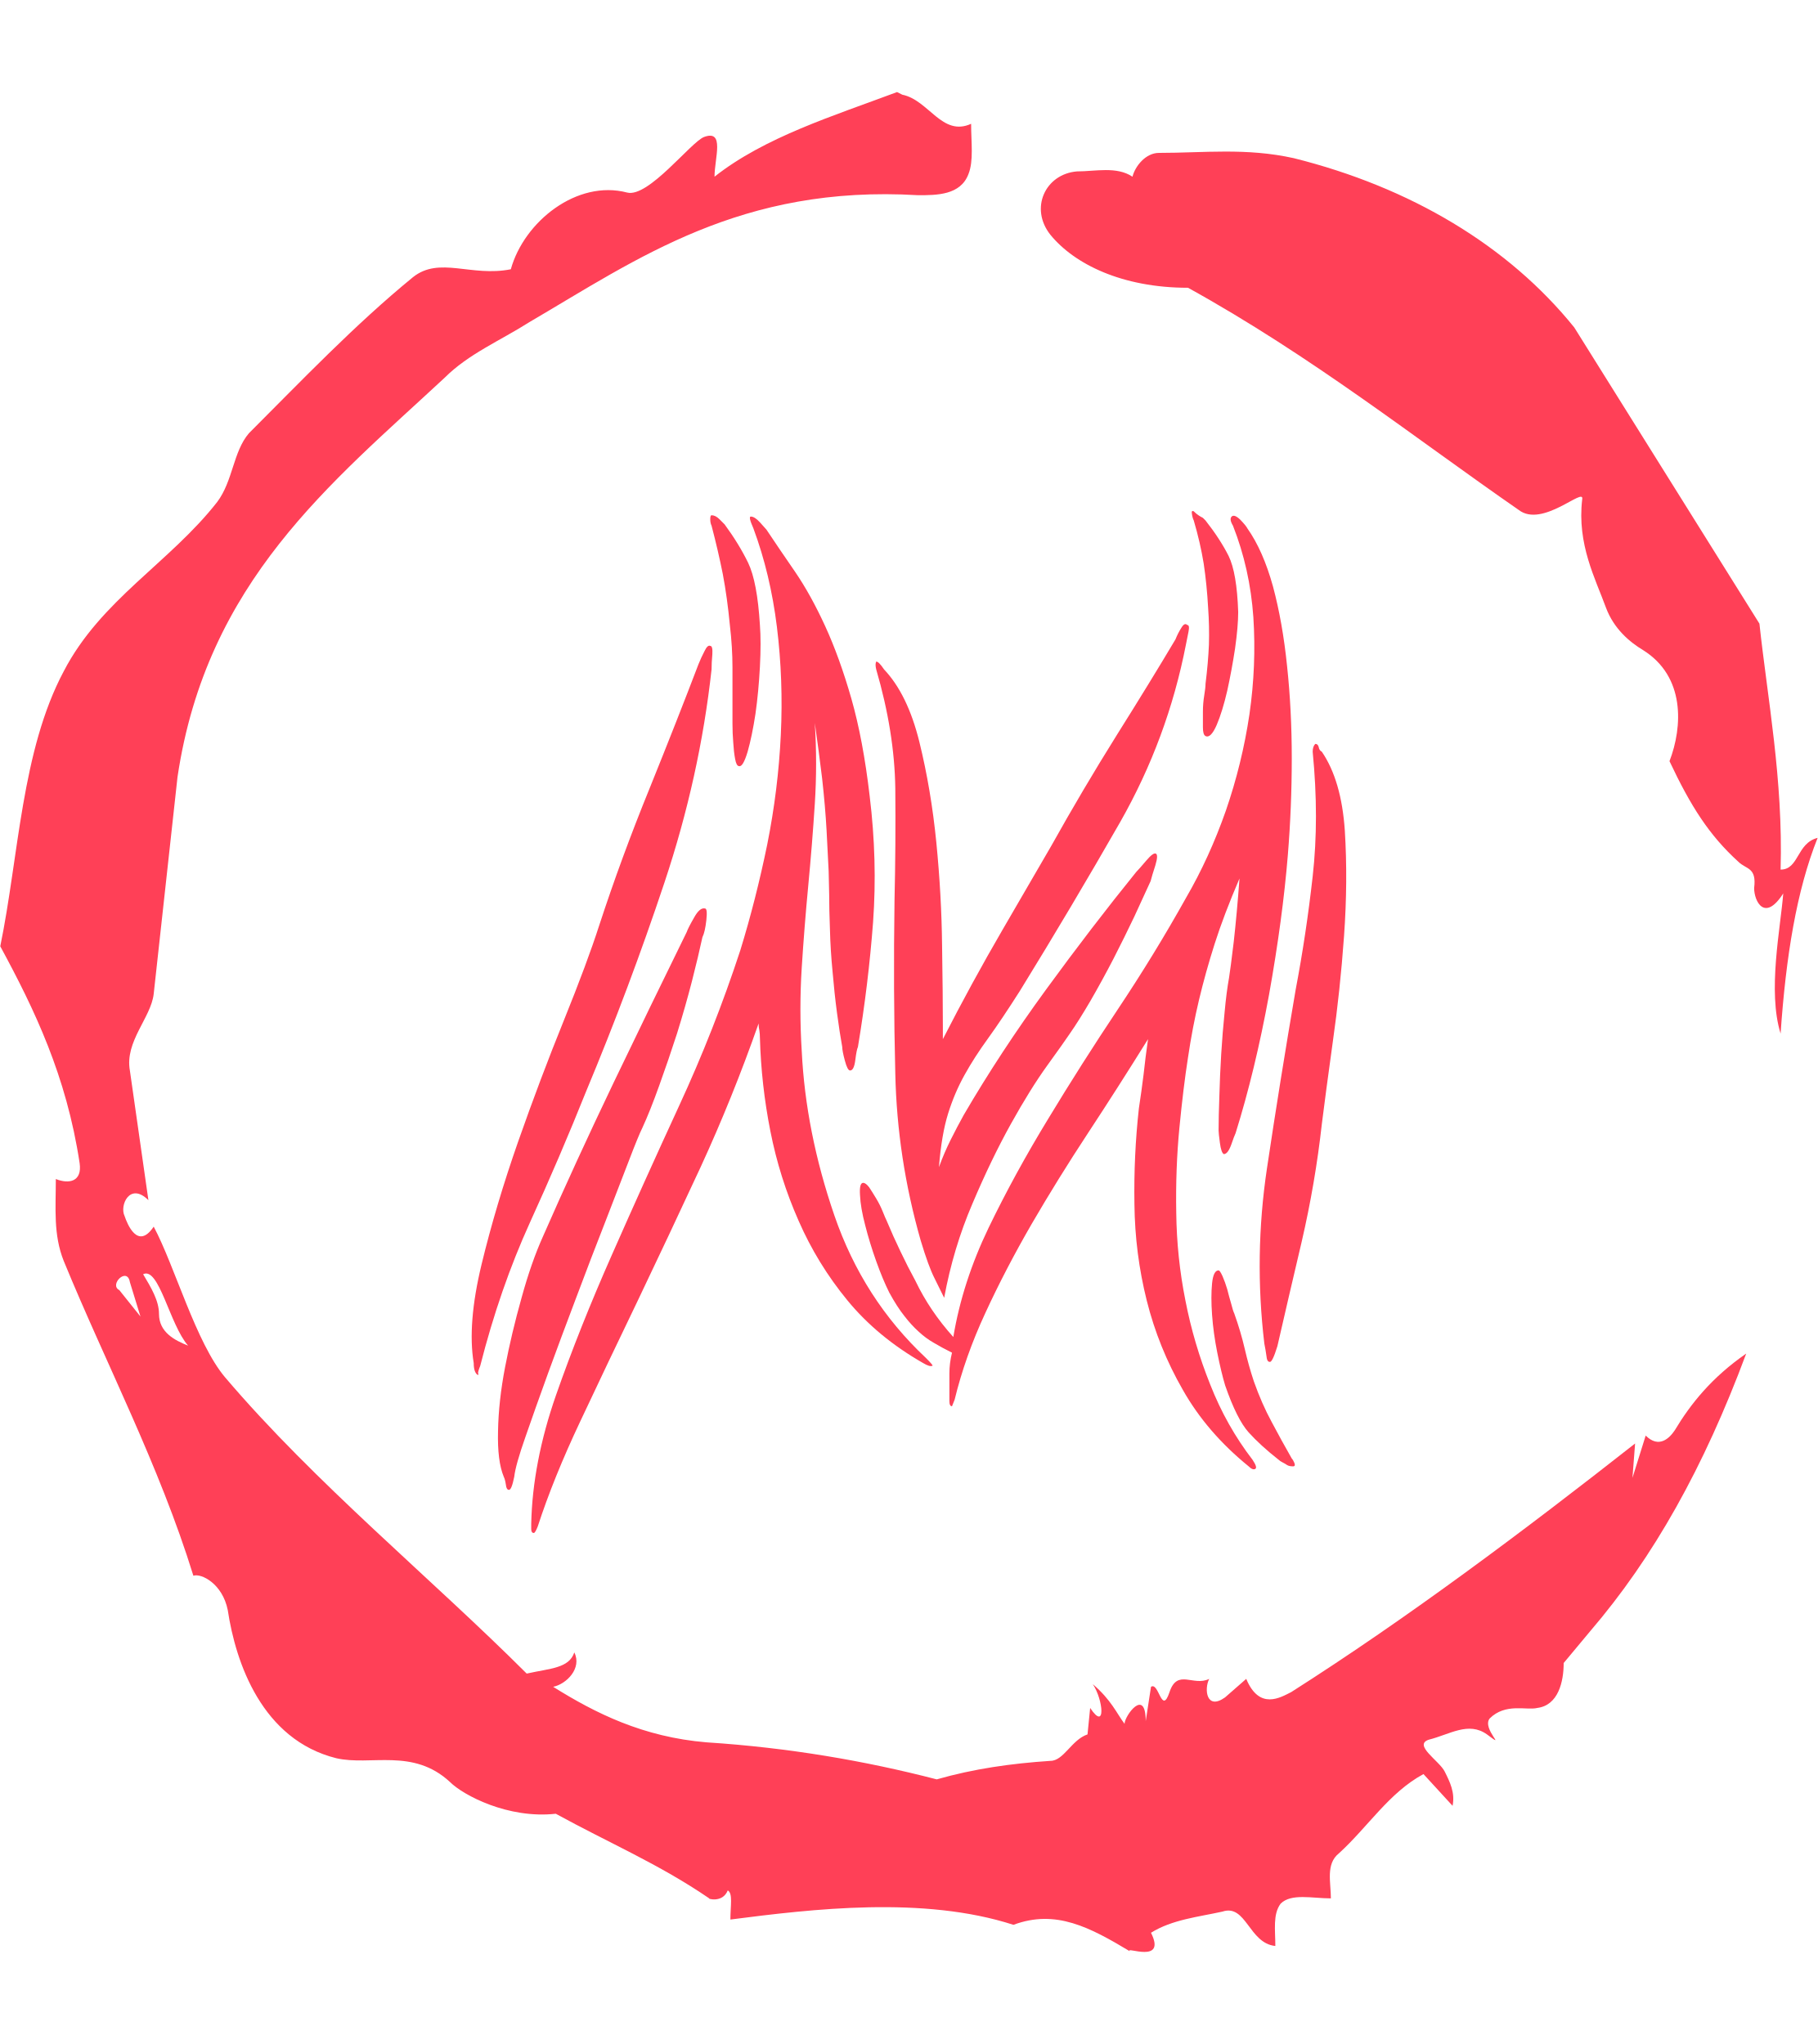
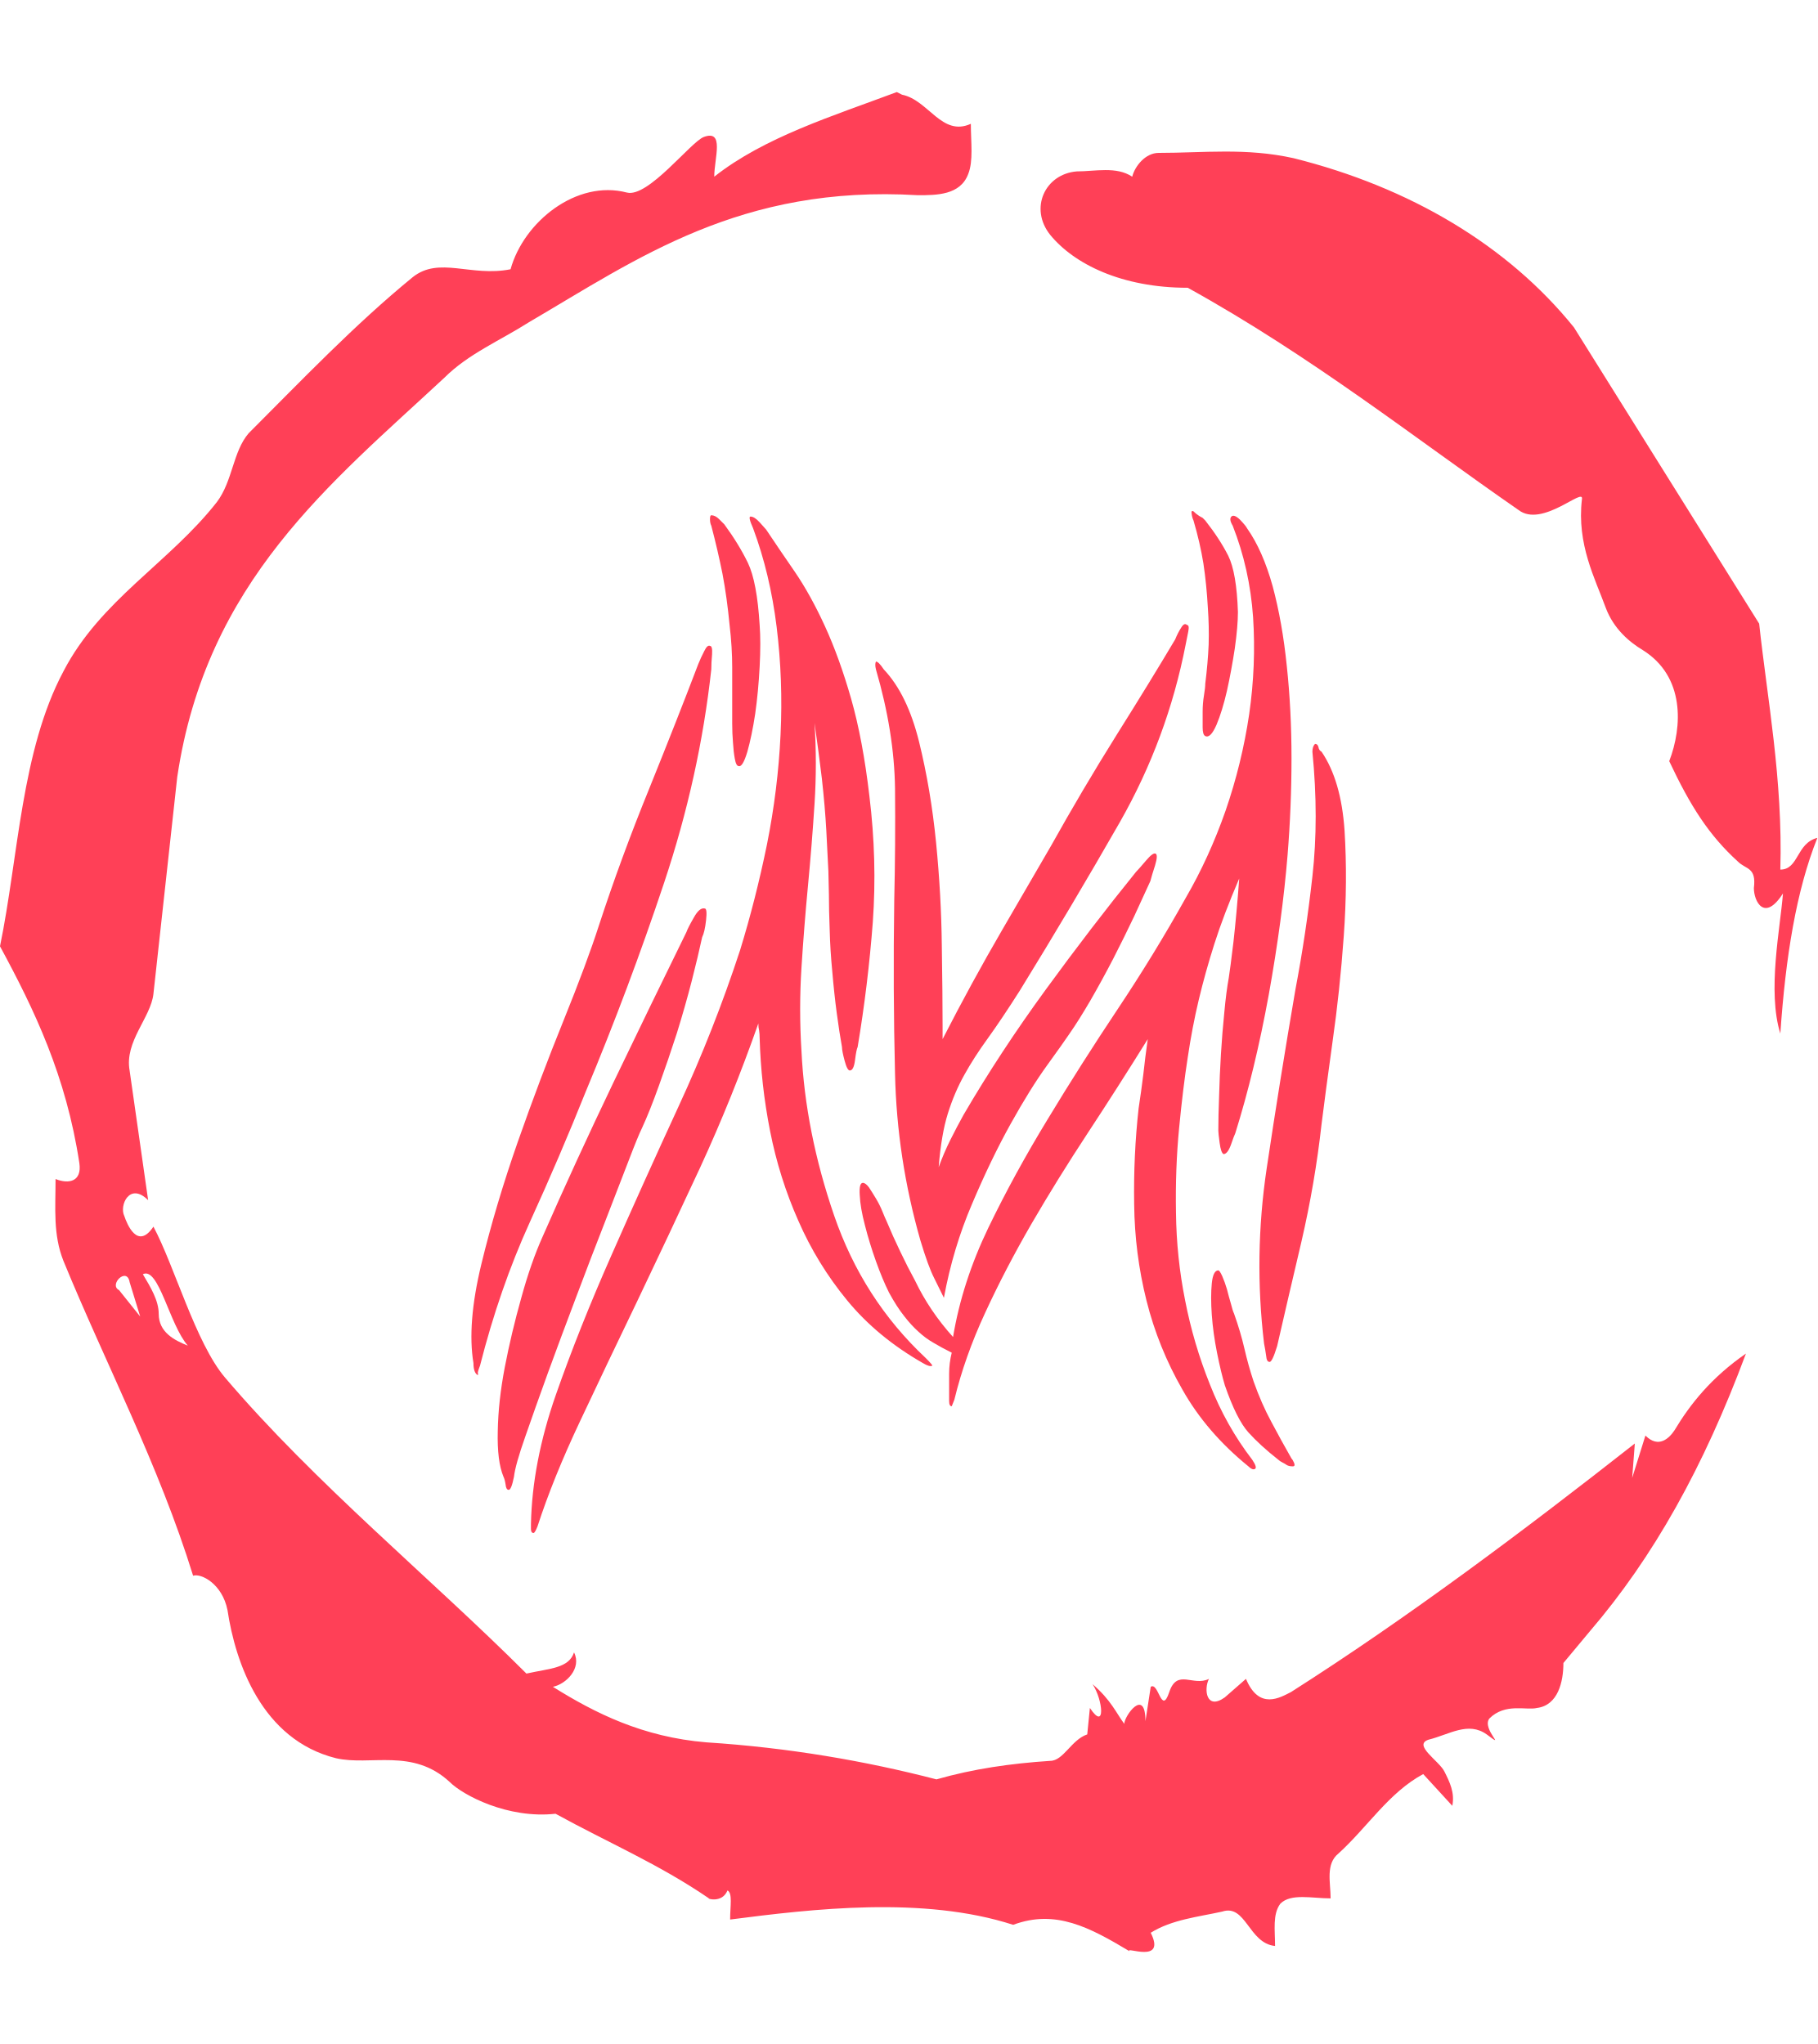
- <svg xmlns="http://www.w3.org/2000/svg" version="1.1" width="1500" height="1687" viewBox="0 0 1500 1687">
-   <g transform="matrix(1,0,0,1,2.2737367544323206e-13,0)">
-     <svg viewBox="0 0 320 360" data-background-color="#282634" preserveAspectRatio="xMidYMid meet" height="1687" width="1500">
+ <svg xmlns="http://www.w3.org/2000/svg" version="1.1" width="2000" height="2250" viewBox="0 0 2000 2250">
+   <g transform="matrix(1,0,0,1,3.410605131648481e-13,0)">
+     <svg viewBox="0 0 320 360" data-background-color="#282634" preserveAspectRatio="xMidYMid meet" height="2250" width="2000">
      <g id="tight-bounds" transform="matrix(1,0,0,1,0,0)">
        <svg viewBox="0 0 320 360" height="360" width="320">
          <g>
            <svg />
          </g>
          <g>
            <svg viewBox="0 0 320 360" height="360" width="320">
              <g>
                <path d="M20.961 227.22l3.726 4.658-1.863-6.056c-0.466-2.795-3.726 0.466-1.863 1.398M25.153 224.425c1.397 2.329 2.795 4.658 2.795 6.987 0 3.261 2.795 4.658 5.123 5.589-3.261-3.726-5.124-13.974-7.918-12.576M204.017 26.929c7.918 0 15.371-0.932 23.756 0.931 20.495 5.124 37.729 15.371 49.374 29.811l32.606 52.169c1.397 13.042 4.192 27.482 3.726 43.319 3.261 0 2.795-4.658 6.521-5.59-3.726 9.316-5.59 20.961-6.521 34.469-2.329-7.453 0-18.632 0.466-24.687-3.261 5.124-5.124 1.397-5.124-0.932 0.466-3.726-1.397-3.261-2.795-4.658-5.124-4.658-8.384-9.782-12.11-17.7 2.329-6.055 2.795-14.905-4.658-19.563-2.329-1.397-5.124-3.726-6.521-7.453-1.863-5.124-5.124-11.179-4.193-19.097 0.466-2.329-6.987 5.124-11.179 1.863-18.166-12.576-36.332-27.016-58.224-39.127-11.645 0-20.029-4.192-24.221-9.316-3.726-4.658-0.932-10.713 4.658-11.179 3.261 0 6.987-0.932 9.782 0.932 0.466-1.863 2.329-4.192 4.657-4.192M157.904 16.215l0.932 0.466c4.658 0.932 6.987 7.453 12.11 5.124 0 3.261 0.466 6.521-0.466 8.85-1.397 3.726-5.59 3.726-8.85 3.726-31.208-1.863-49.374 11.179-68.471 22.358-5.124 3.261-10.713 5.59-14.906 9.782-20.029 18.632-41.921 35.866-47.045 70.335l-4.192 38.195c-0.466 4.192-5.124 8.384-4.192 13.508l3.26 22.824c-3.261-3.261-5.124 0.932-4.192 2.795 0.466 1.397 2.329 6.055 5.124 1.863 3.726 6.987 7.453 20.495 12.576 26.55 15.837 18.632 36.332 35.4 53.101 52.169 4.192-0.932 7.453-0.932 8.384-3.727 1.397 2.795-1.397 5.59-3.726 6.056 7.453 4.658 15.837 8.85 27.016 9.781 14.44 0.932 27.948 3.261 40.524 6.522 6.521-1.863 13.042-2.795 20.029-3.261 2.329 0 3.726-3.726 6.521-4.658l0.466-4.658c2.795 4.192 2.329-1.397 0.466-4.192 3.261 2.795 4.192 5.124 5.589 6.987 0-1.397 3.726-6.521 3.727-0.466l0.931-6.055c1.397-0.932 1.863 5.124 3.261 0.931 1.397-4.192 4.192-0.932 6.987-2.329-0.932 1.863-0.466 5.59 2.794 3.261l3.727-3.261c2.329 5.59 6.055 3.261 7.918 2.329 20.495-13.042 40.99-28.413 60.553-43.784l-0.466 6.055 2.329-7.453c2.329 2.329 4.192 0.466 5.124-0.931 2.795-4.658 6.521-9.316 12.577-13.508-7.453 20.029-16.303 35.866-27.482 48.908l-4.658 5.59c0 3.261-0.932 7.453-4.658 7.918-1.863 0.466-5.59-0.932-8.384 1.863-1.397 1.863 3.261 5.59-0.466 2.795-3.261-2.329-6.521 0-10.248 0.932-2.795 0.932 1.863 3.726 2.795 5.589 0.932 1.863 1.863 3.726 1.398 6.056l-5.124-5.59c-6.055 3.261-9.782 9.316-14.906 13.974-2.329 1.863-1.397 5.124-1.397 7.918-3.261 0-6.987-0.932-8.85 0.932-1.397 1.863-0.932 4.658-0.932 7.453-4.658-0.466-5.124-7.453-9.315-6.056-4.192 0.932-8.85 1.397-12.577 3.727 2.795 5.59-4.658 2.329-3.726 3.26-6.987-4.192-13.042-7.453-20.495-4.658-15.837-5.124-35.4-2.795-49.84-0.931 0-2.329 0.466-4.658-0.466-5.124-0.932 2.329-3.726 1.397-3.26 1.397-8.85-6.055-17.7-9.782-27.016-14.905-8.384 0.932-16.303-3.261-18.632-5.59-6.521-6.055-13.974-2.795-20.029-4.192-13.042-3.261-17.7-16.769-19.098-26.084-0.932-4.658-4.658-6.521-6.055-6.056-6.055-19.563-15.371-37.263-22.824-55.429-1.863-4.658-1.397-9.316-1.397-14.44 2.329 0.932 4.658 0.466 4.192-2.794-2.329-15.371-7.918-27.016-13.974-38.195 3.261-15.837 3.726-34.469 11.179-48.443 6.521-12.576 18.632-19.098 27.016-29.811 2.795-3.726 2.795-8.85 5.59-12.11 9.316-9.316 18.632-19.098 28.879-27.482 4.658-3.726 10.247 0 17.234-1.397 2.329-8.384 11.645-15.837 20.495-13.508 3.726 0.932 11.179-8.85 13.508-9.782 3.726-1.397 1.863 3.726 1.863 6.987 8.85-6.987 20.961-10.713 32.14-14.906" fill="#ff4057" fill-rule="nonzero" stroke="none" stroke-width="1" stroke-linecap="butt" stroke-linejoin="miter" stroke-miterlimit="10" stroke-dasharray="" stroke-dashoffset="0" font-family="none" font-weight="none" font-size="none" text-anchor="none" style="mix-blend-mode: normal" data-fill-palette-color="tertiary" />
              </g>
              <g transform="matrix(1,0,0,1,83.00684,90)">
                <svg viewBox="0 0 153.986 180" height="180" width="153.986">
                  <g>
                    <svg viewBox="0 0 153.986 180" height="180" width="153.986">
                      <g>
                        <svg viewBox="0 0 153.986 180" height="180" width="153.986">
                          <g>
                            <svg viewBox="0 0 153.986 180" height="180" width="153.986">
                              <g id="textblocktransform">
                                <svg viewBox="0 0 153.986 180" height="180" width="153.986" id="textblock">
                                  <g>
                                    <svg viewBox="0 0 153.986 180" height="180" width="153.986">
                                      <g transform="matrix(1,0,0,1,0,0)">
                                        <svg width="153.986" viewBox="0.822 -36.812 33.461 39.112" height="180" data-palette-color="#ff4057">
                                          <path d="M11.6-36.15L11.6-36.15Q11.4-36.6 11.5-36.6L11.5-36.6Q11.65-36.6 11.85-36.38 12.05-36.15 12.1-36.1L12.1-36.1Q12.6-35.35 13.2-34.48 13.8-33.6 14.35-32.4 14.9-31.2 15.35-29.63 15.8-28.05 16.05-25.9L16.05-25.9Q16.35-23.45 16.18-21.08 16-18.7 15.6-16.3L15.6-16.3Q15.55-16.2 15.5-15.8 15.45-15.4 15.3-15.4L15.3-15.4Q15.2-15.4 15.1-15.78 15-16.15 15-16.3L15-16.3Q14.9-16.85 14.8-17.6 14.7-18.35 14.63-19.18 14.55-20 14.53-20.78 14.5-21.55 14.5-22.15L14.5-22.15Q14.5-22.35 14.48-23.03 14.45-23.7 14.4-24.6 14.35-25.5 14.23-26.58 14.1-27.65 13.95-28.7L13.95-28.7Q14.05-27.15 13.95-25.6 13.85-24.05 13.7-22.48 13.55-20.9 13.45-19.33 13.35-17.75 13.45-16.15L13.45-16.15Q13.6-13.05 14.7-9.85 15.8-6.65 18.2-4.4L18.2-4.4Q18.5-4.1 18.45-4.1L18.45-4.1Q18.35-4.05 18.1-4.2L18.1-4.2Q16.35-5.2 15.2-6.6 14.05-8 13.33-9.65 12.6-11.3 12.25-13.08 11.9-14.85 11.85-16.65L11.85-16.65Q11.85-16.8 11.83-16.93 11.8-17.05 11.8-17.2L11.8-17.2Q10.8-14.35 9.58-11.7 8.35-9.05 7.18-6.6 6-4.15 4.98-1.98 3.95 0.2 3.35 2.05L3.35 2.05Q3.25 2.3 3.2 2.3L3.2 2.3Q3.1 2.3 3.1 2.15 3.1 2 3.1 1.95L3.1 1.95Q3.15-0.4 4.05-2.98 4.95-5.55 6.18-8.33 7.4-11.1 8.75-14.03 10.1-16.95 11.1-20L11.1-20Q11.7-21.95 12.13-24.05 12.55-26.15 12.65-28.25 12.75-30.35 12.5-32.38 12.25-34.4 11.6-36.15ZM17.8-7.35L17.8-7.35Q18.35-6.2 19.25-5.2L19.25-5.2Q19.6-7.3 20.6-9.38 21.6-11.45 22.88-13.55 24.15-15.65 25.55-17.75 26.95-19.85 28.15-22L28.15-22Q29.05-23.55 29.68-25.35 30.3-27.15 30.58-29.03 30.85-30.9 30.73-32.75 30.6-34.6 29.95-36.25L29.95-36.25Q29.8-36.5 29.9-36.6L29.9-36.6Q30-36.7 30.23-36.48 30.45-36.25 30.5-36.15L30.5-36.15Q31.1-35.3 31.48-33.93 31.85-32.55 32.02-30.88 32.2-29.2 32.2-27.35 32.2-25.5 32.05-23.65L32.05-23.65Q31.85-21.2 31.33-18.3 30.8-15.4 30.05-13L30.05-13Q30-12.9 29.88-12.55 29.75-12.2 29.6-12.2L29.6-12.2Q29.5-12.25 29.45-12.63 29.4-13 29.4-13.1L29.4-13.1Q29.4-13.65 29.43-14.43 29.45-15.2 29.5-16.03 29.55-16.85 29.63-17.63 29.7-18.4 29.8-18.95L29.8-18.95Q29.85-19.25 29.98-20.33 30.1-21.4 30.2-22.75L30.2-22.75Q29.6-21.35 29.25-20.25 28.9-19.15 28.65-18.1 28.4-17.05 28.23-15.9 28.05-14.75 27.9-13.2L27.9-13.2Q27.75-11.65 27.78-9.95 27.8-8.25 28.13-6.6 28.45-4.95 29.08-3.38 29.7-1.8 30.7-0.5L30.7-0.5Q30.9-0.2 30.8-0.15L30.8-0.15Q30.7-0.1 30.55-0.25L30.55-0.25Q28.95-1.55 28.03-3.18 27.1-4.8 26.65-6.6 26.2-8.4 26.18-10.28 26.15-12.15 26.35-13.95L26.35-13.95Q26.45-14.6 26.53-15.25 26.6-15.9 26.7-16.6L26.7-16.6Q25.55-14.75 24.4-13 23.25-11.25 22.25-9.53 21.25-7.8 20.48-6.13 19.7-4.45 19.3-2.8L19.3-2.8Q19.2-2.55 19.2-2.55L19.2-2.55Q19.1-2.55 19.1-2.75 19.1-2.95 19.1-3L19.1-3Q19.1-3.4 19.1-3.8 19.1-4.2 19.2-4.6L19.2-4.6Q18.8-4.8 18.5-4.98 18.2-5.15 17.93-5.4 17.65-5.65 17.38-6 17.1-6.35 16.8-6.9L16.8-6.9Q16.55-7.4 16.3-8.1 16.05-8.8 15.88-9.47 15.7-10.15 15.68-10.63 15.65-11.1 15.8-11.1L15.8-11.1Q15.9-11.1 16.03-10.93 16.15-10.75 16.3-10.5 16.45-10.25 16.55-10 16.65-9.75 16.7-9.65L16.7-9.65Q16.95-9.05 17.23-8.47 17.5-7.9 17.8-7.35ZM18.85-17.1L18.85-16.6Q19.95-18.75 21.13-20.78 22.3-22.8 23-24L23-24Q24.2-26.15 25.5-28.23 26.8-30.3 27.75-31.9L27.75-31.9Q27.85-32.15 27.98-32.35 28.1-32.55 28.2-32.45L28.2-32.45Q28.3-32.45 28.25-32.2 28.2-31.95 28.15-31.7L28.15-31.7Q27.45-28.1 25.63-24.9 23.8-21.7 21.8-18.45L21.8-18.45Q21.1-17.35 20.58-16.63 20.05-15.9 19.68-15.23 19.3-14.55 19.05-13.75 18.8-12.95 18.7-11.7L18.7-11.7Q18.9-12.25 19.15-12.75 19.4-13.25 19.65-13.7L19.65-13.7Q21.05-16.1 22.8-18.5 24.55-20.9 26.25-23L26.25-23Q26.35-23.1 26.63-23.43 26.9-23.75 27-23.7L27-23.7Q27.1-23.65 26.98-23.25 26.85-22.85 26.8-22.65L26.8-22.65Q26.55-22.1 26.18-21.3 25.8-20.5 25.38-19.68 24.95-18.85 24.5-18.07 24.05-17.3 23.7-16.8L23.7-16.8Q23.5-16.5 22.85-15.6 22.2-14.7 21.45-13.35 20.7-12 19.98-10.3 19.25-8.6 18.9-6.7L18.9-6.7Q18.75-7 18.53-7.45 18.3-7.9 18-8.9L18-8.9Q17.1-12.05 17.03-15.28 16.95-18.5 17-21.9L17-21.9Q17.05-24.05 17.03-26.2 17-28.35 16.3-30.75L16.3-30.75Q16.25-30.95 16.3-31.05L16.3-31.05Q16.4-31.05 16.6-30.75L16.6-30.75Q17.5-29.8 17.95-27.98 18.4-26.15 18.6-24.13 18.8-22.1 18.82-20.18 18.85-18.25 18.85-17.1L18.85-17.1ZM5.7-20.95L5.7-20.95Q6.55-23.55 7.63-26.2 8.7-28.85 9.5-30.95L9.5-30.95Q9.6-31.2 9.73-31.45 9.85-31.7 9.95-31.65L9.95-31.65Q10.05-31.65 10.03-31.33 10-31 10-30.75L10-30.75Q9.55-26.65 8.2-22.6 6.85-18.55 5.2-14.6L5.2-14.6Q4.2-12.1 3.05-9.58 1.9-7.05 1.15-4.1L1.15-4.1Q1.05-3.85 1.07-3.8 1.1-3.75 1.05-3.75L1.05-3.75Q0.9-3.85 0.9-4.2L0.9-4.2Q0.65-5.7 1.2-7.98 1.75-10.25 2.6-12.68 3.45-15.1 4.35-17.32 5.25-19.55 5.7-20.95ZM3.55-9.05L3.55-9.05Q4.8-11.9 6.25-14.93 7.7-17.95 9.05-20.7L9.05-20.7Q9.1-20.85 9.33-21.25 9.55-21.65 9.75-21.6L9.75-21.6Q9.85-21.6 9.8-21.15 9.75-20.7 9.65-20.5L9.65-20.5Q9.5-19.8 9.25-18.82 9-17.85 8.68-16.82 8.35-15.8 8-14.83 7.65-13.85 7.35-13.2L7.35-13.2Q7.2-12.9 6.83-11.93 6.45-10.95 5.93-9.6 5.4-8.25 4.83-6.73 4.25-5.2 3.75-3.83 3.25-2.45 2.88-1.38 2.5-0.3 2.45 0.15L2.45 0.15Q2.35 0.65 2.25 0.65L2.25 0.65Q2.15 0.65 2.13 0.45 2.1 0.25 2.05 0.15L2.05 0.15Q1.8-0.45 1.83-1.6 1.85-2.75 2.1-4.05 2.35-5.35 2.73-6.7 3.1-8.05 3.55-9.05ZM33.35-13.35L33.35-13.35Q33.1-11.1 32.58-8.85 32.05-6.6 31.65-4.85L31.65-4.85Q31.45-4.2 31.35-4.25L31.35-4.25Q31.25-4.25 31.23-4.48 31.2-4.7 31.15-4.95L31.15-4.95Q30.75-8.3 31.25-11.65 31.75-15 32.35-18.5L32.35-18.5Q32.75-20.6 33-22.83 33.25-25.05 33-27.6L33-27.6Q33-27.8 33.1-27.9L33.1-27.9Q33.2-27.9 33.23-27.78 33.25-27.65 33.35-27.6L33.35-27.6Q34.1-26.5 34.23-24.58 34.35-22.65 34.2-20.55 34.05-18.45 33.77-16.5 33.5-14.55 33.35-13.35ZM10.7-32.45L10.7-32.45Q10.6-33.5 10.43-34.4 10.25-35.3 10-36.25L10-36.25Q9.95-36.35 9.95-36.5 9.95-36.65 10-36.65L10-36.65Q10.15-36.65 10.3-36.5L10.3-36.5 10.5-36.3Q11.05-35.55 11.4-34.83 11.75-34.1 11.85-32.45L11.85-32.45Q11.9-31.8 11.85-30.85 11.8-29.9 11.68-29.05 11.55-28.2 11.38-27.6 11.2-27 11.05-27.05L11.05-27.05Q10.95-27.05 10.9-27.33 10.85-27.6 10.83-27.95 10.8-28.3 10.8-28.68 10.8-29.05 10.8-29.2L10.8-29.2Q10.8-30.05 10.8-30.83 10.8-31.6 10.7-32.45ZM29-33.1L29-33.1Q28.95-34 28.83-34.8 28.7-35.6 28.45-36.45L28.45-36.45Q28.4-36.55 28.38-36.7 28.35-36.85 28.45-36.8L28.45-36.8Q28.55-36.7 28.63-36.65 28.7-36.6 28.8-36.55L28.8-36.55 28.9-36.45Q29.45-35.75 29.78-35.1 30.1-34.45 30.15-32.95L30.15-32.95Q30.15-32.4 30.03-31.55 29.9-30.7 29.73-29.93 29.55-29.15 29.33-28.63 29.1-28.1 28.9-28.2L28.9-28.2Q28.8-28.25 28.8-28.53 28.8-28.8 28.8-29.13 28.8-29.45 28.85-29.75 28.9-30.05 28.9-30.2L28.9-30.2Q29-31 29.03-31.7 29.05-32.4 29-33.1ZM30.75-3.5L30.75-3.5Q31.05-2.65 31.43-1.95 31.8-1.25 32.2-0.55L32.2-0.55Q32.25-0.5 32.3-0.38 32.35-0.25 32.25-0.25L32.25-0.25Q32.1-0.25 32.02-0.3 31.95-0.35 31.85-0.4L31.85-0.4Q31.75-0.45 31.7-0.5L31.7-0.5Q31-1.05 30.55-1.55 30.1-2.05 29.65-3.35L29.65-3.35Q29.5-3.85 29.35-4.6 29.2-5.35 29.15-6.05 29.1-6.75 29.15-7.25 29.2-7.75 29.4-7.75L29.4-7.75Q29.45-7.75 29.55-7.53 29.65-7.3 29.73-7.03 29.8-6.75 29.88-6.48 29.95-6.2 30-6.1L30-6.1Q30.25-5.4 30.4-4.75 30.55-4.1 30.75-3.5Z" opacity="1" transform="matrix(1,0,0,1,0,0)" fill="#ff4057" class="wordmark-text-0" data-fill-palette-color="primary" id="text-0" />
                                        </svg>
                                      </g>
                                    </svg>
                                  </g>
                                </svg>
                              </g>
                            </svg>
                          </g>
                          <g />
                        </svg>
                      </g>
                    </svg>
                  </g>
                </svg>
              </g>
            </svg>
          </g>
          <defs />
        </svg>
        <rect width="320" height="360" fill="none" stroke="none" visibility="hidden" />
      </g>
    </svg>
  </g>
</svg>
